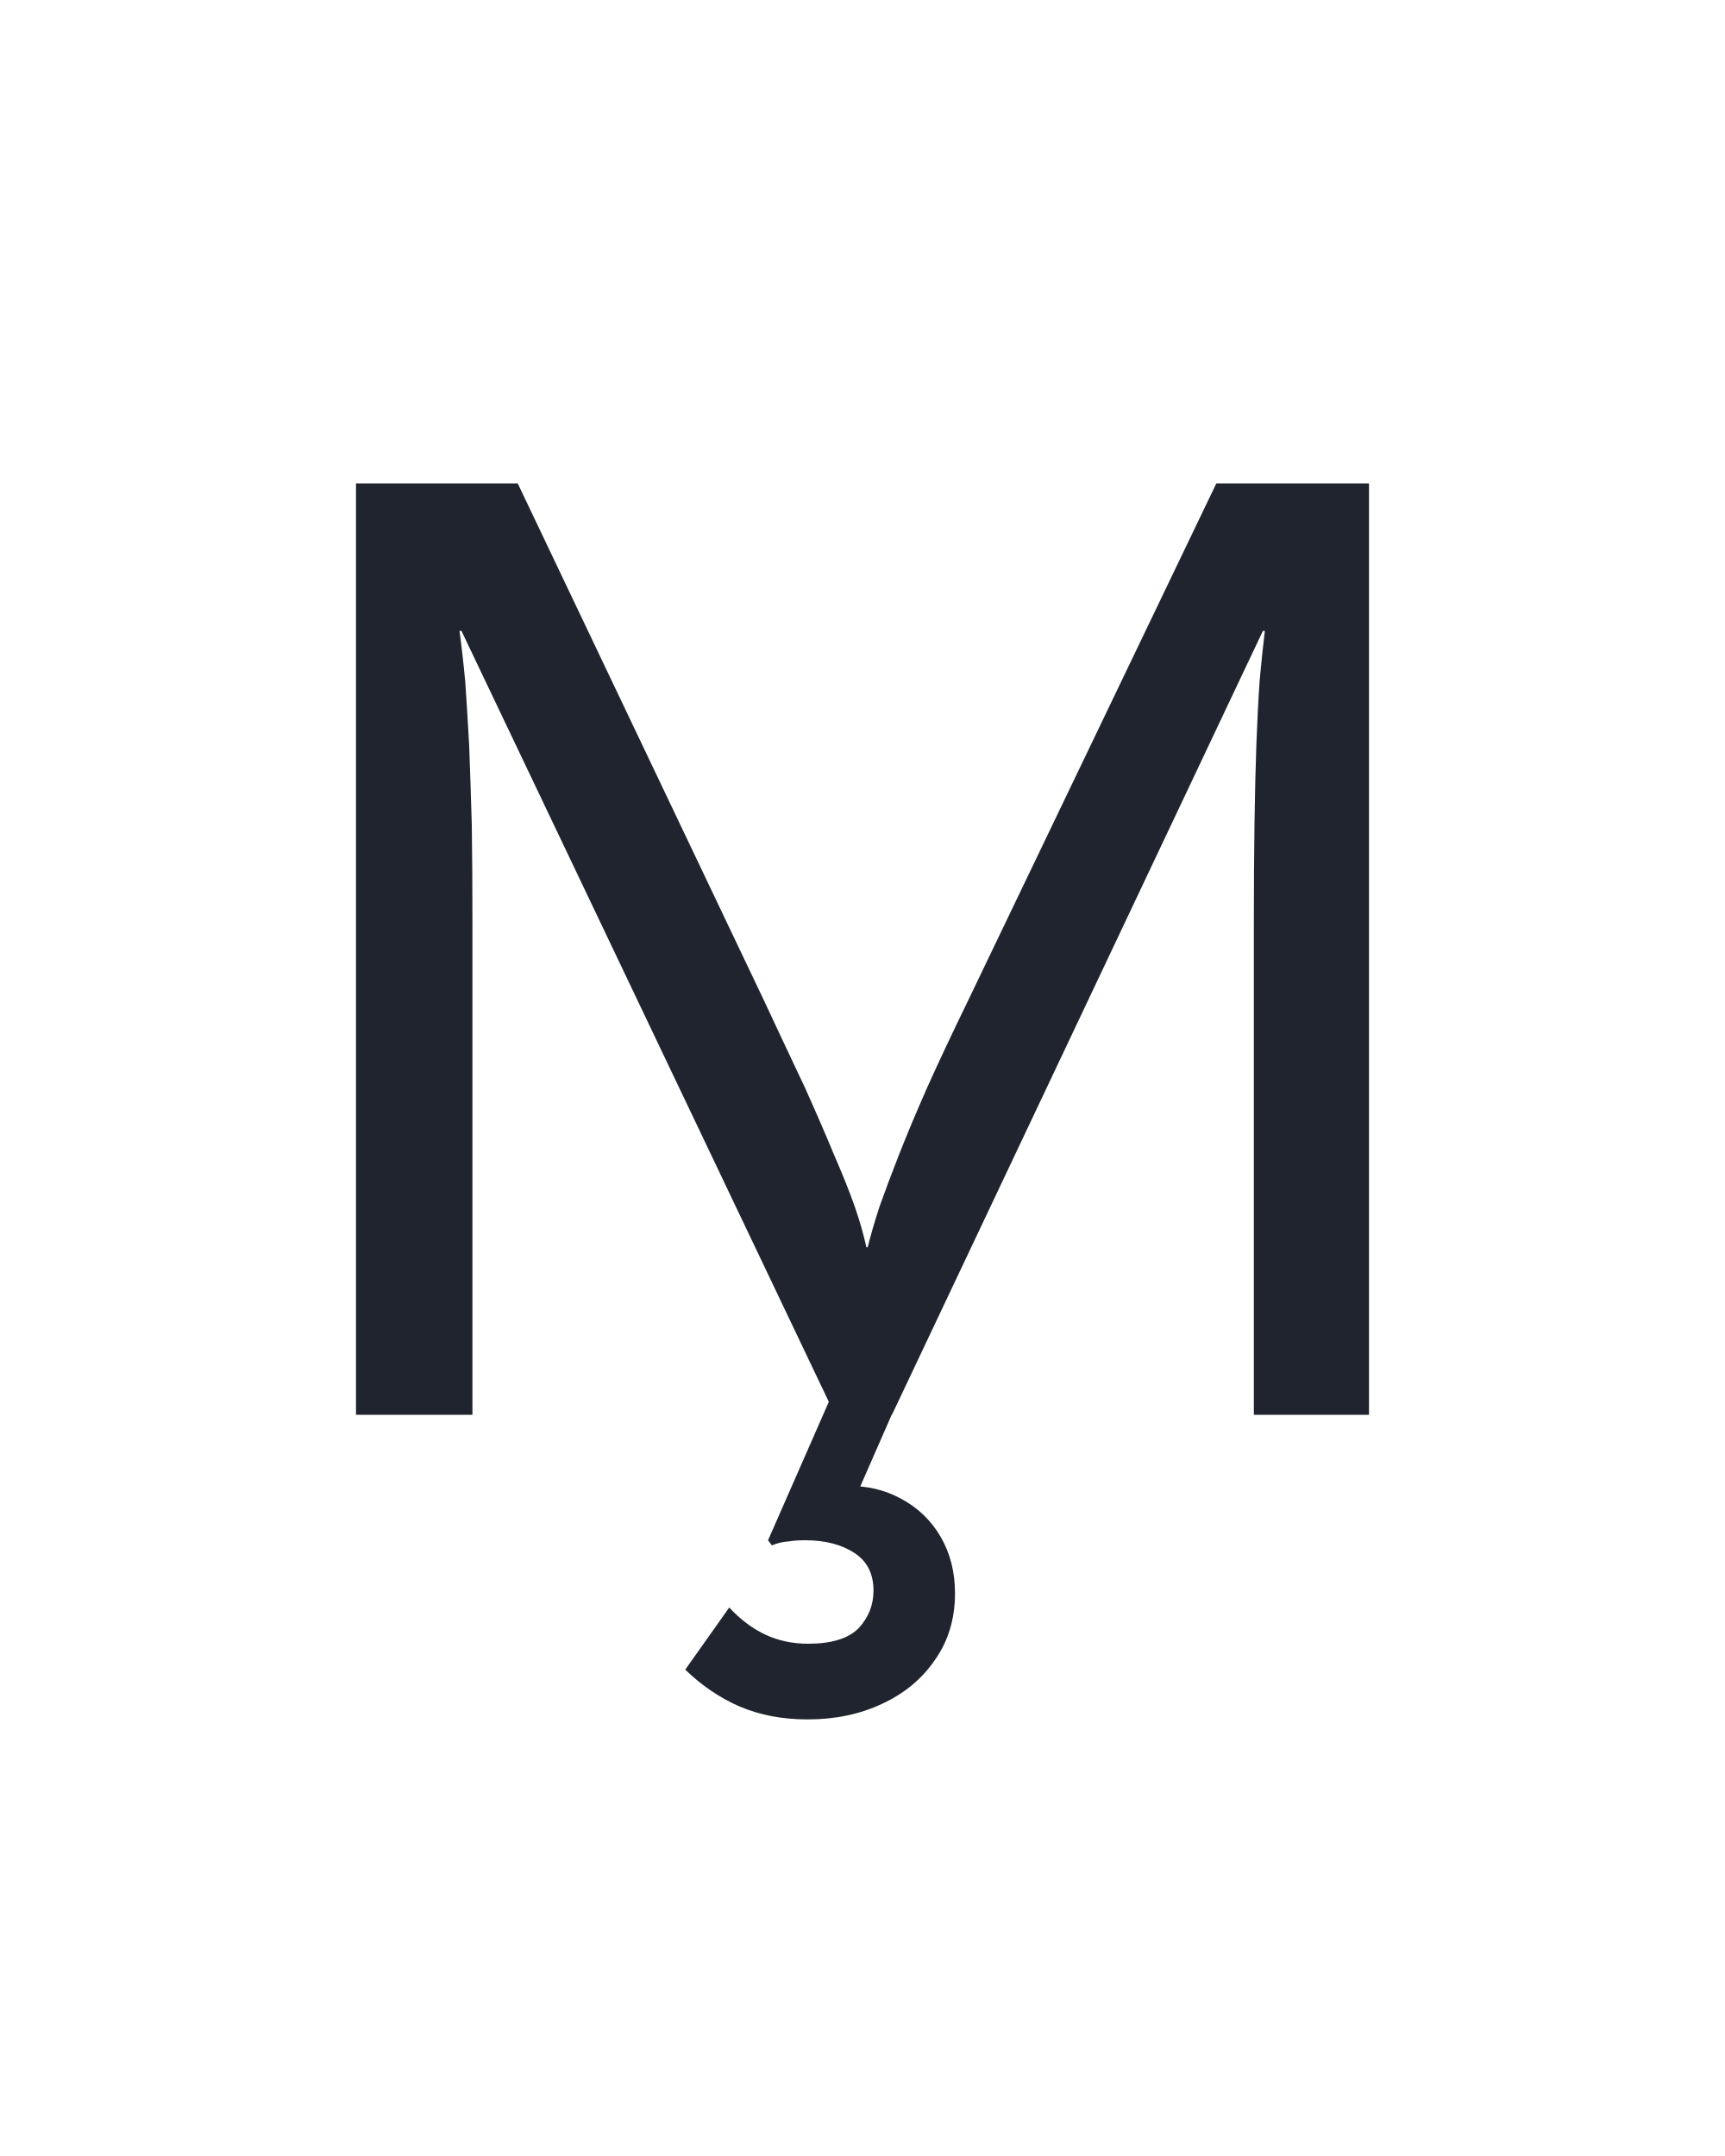
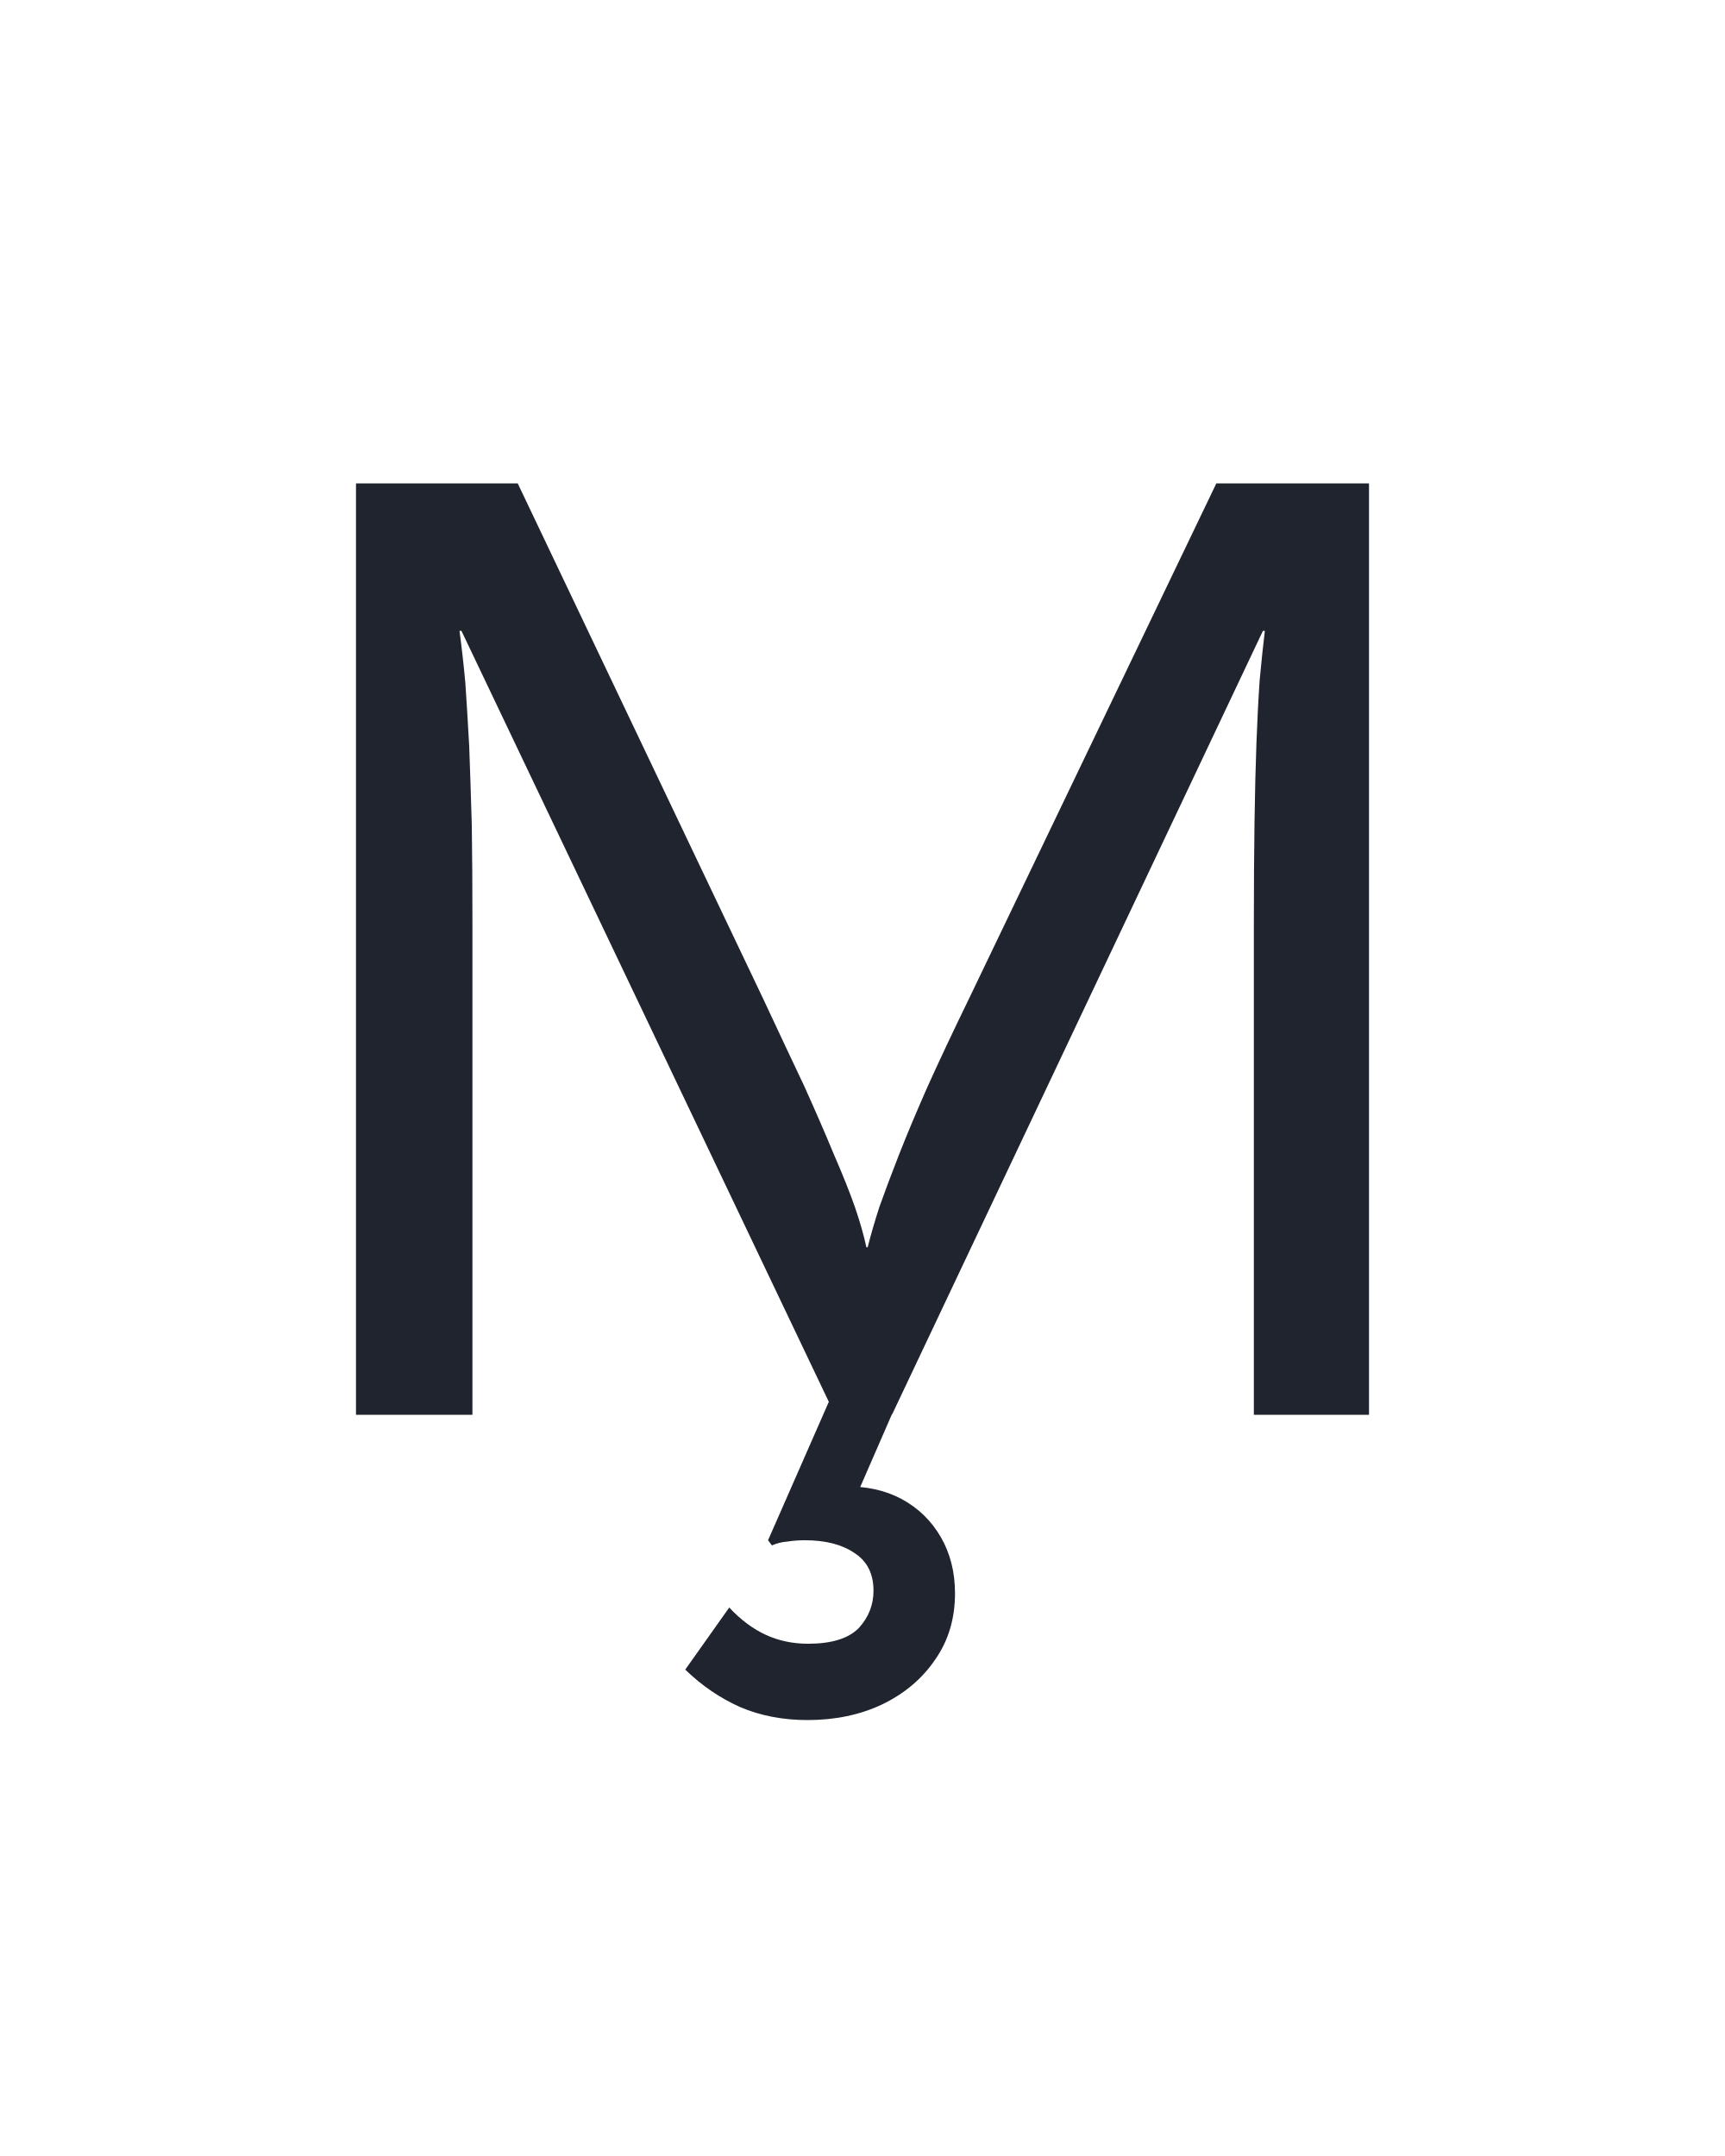
<svg xmlns="http://www.w3.org/2000/svg" height="160" viewBox="0 0 128 160" width="128">
  <defs>
-     <path d="M173 0V-1440H423L803 -642Q838 -567 866 -508Q893 -448 912 -402Q932 -356 944 -322Q956 -287 962 -259H964Q971 -287 982 -321Q994 -355 1012 -401Q1030 -447 1056 -506Q1083 -566 1120 -642L1503 -1440H1739V0H1561V-760Q1561 -846 1562 -916Q1563 -985 1565 -1039Q1567 -1093 1570 -1136Q1574 -1179 1578 -1212H1575L1002 -1H913L336 -1212H333Q338 -1175 342 -1132Q345 -1088 348 -1034Q350 -980 352 -912Q353 -845 353 -760V0ZM871 471Q813 471 766 451Q720 431 682 394L750 298Q776 326 806 340Q836 354 872 354Q926 354 950 330Q973 305 973 272Q973 233 944 214Q914 194 867 194Q853 194 840 196Q827 197 816 202L810 194L907 -27L1002 -2L931 160L930 110Q978 109 1016 130Q1055 151 1077 189Q1099 227 1099 276Q1099 335 1068 379Q1038 423 986 447Q935 471 871 471Z" id="path1" />
+     <path d="M173 0V-1440H423L803 -642Q838 -567 866 -508Q893 -448 912 -402Q932 -356 944 -322Q956 -287 962 -259H964Q971 -287 982 -321Q994 -355 1012 -401Q1030 -447 1056 -506Q1083 -566 1120 -642L1503 -1440H1739V0H1561V-760Q1561 -846 1562 -916Q1563 -985 1565 -1039Q1567 -1093 1570 -1136Q1574 -1179 1578 -1212H1575L1002 -1H913L336 -1212H333Q338 -1175 342 -1132Q345 -1088 348 -1034Q350 -980 352 -912Q353 -845 353 -760V0ZM871 472Q814 472 767 452Q720 431 682 394L750 298Q776 326 806 340Q836 354 872 354Q926 354 950 330Q973 305 973 272Q973 233 944 214Q915 194 867 194Q853 194 840 196Q827 197 816 202L810 194L907 -27L1002 -2L931 161L930 111Q978 110 1016 130Q1055 151 1077 189Q1099 227 1099 276Q1099 335 1068 379Q1038 423 986 448Q935 472 871 472Z" id="path1" />
  </defs>
  <g>
    <g data-glyph="Mcommaaccent.loclMAH.ss13" fill="#20242e" transform="translate(18.112 104.992) rotate(0) scale(0.048)">
      <use href="#path1" />
    </g>
  </g>
</svg>
